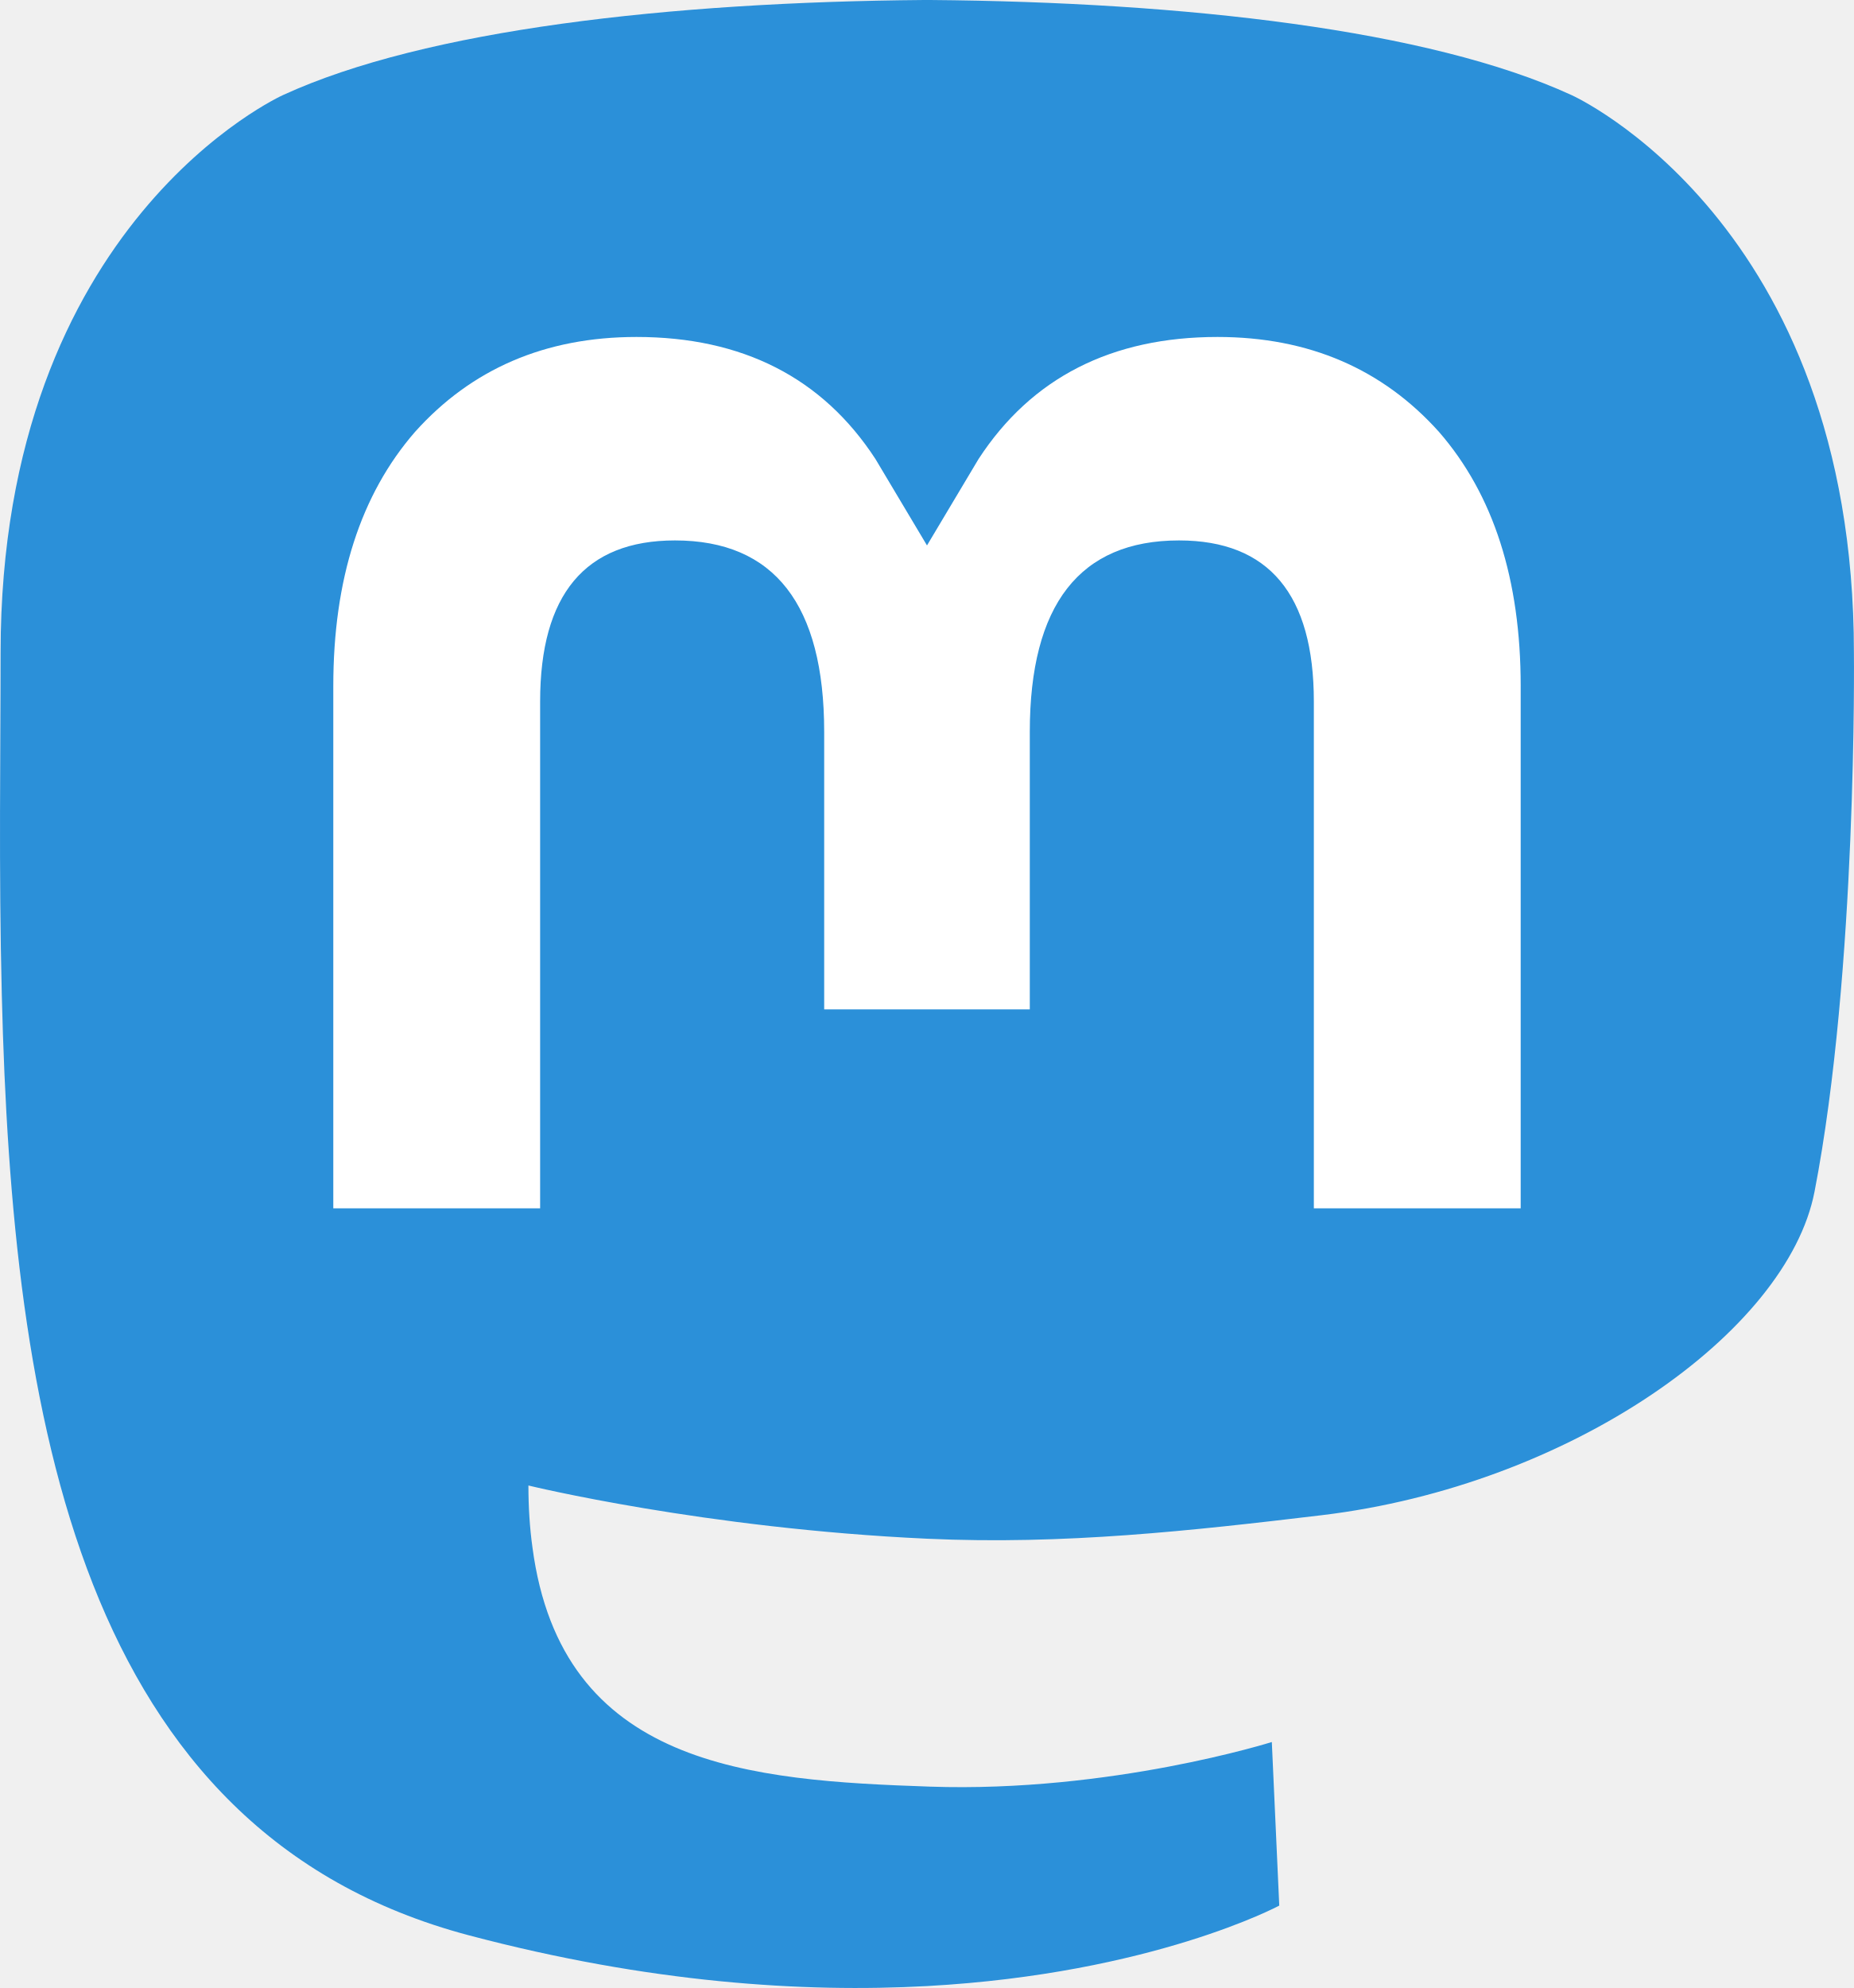
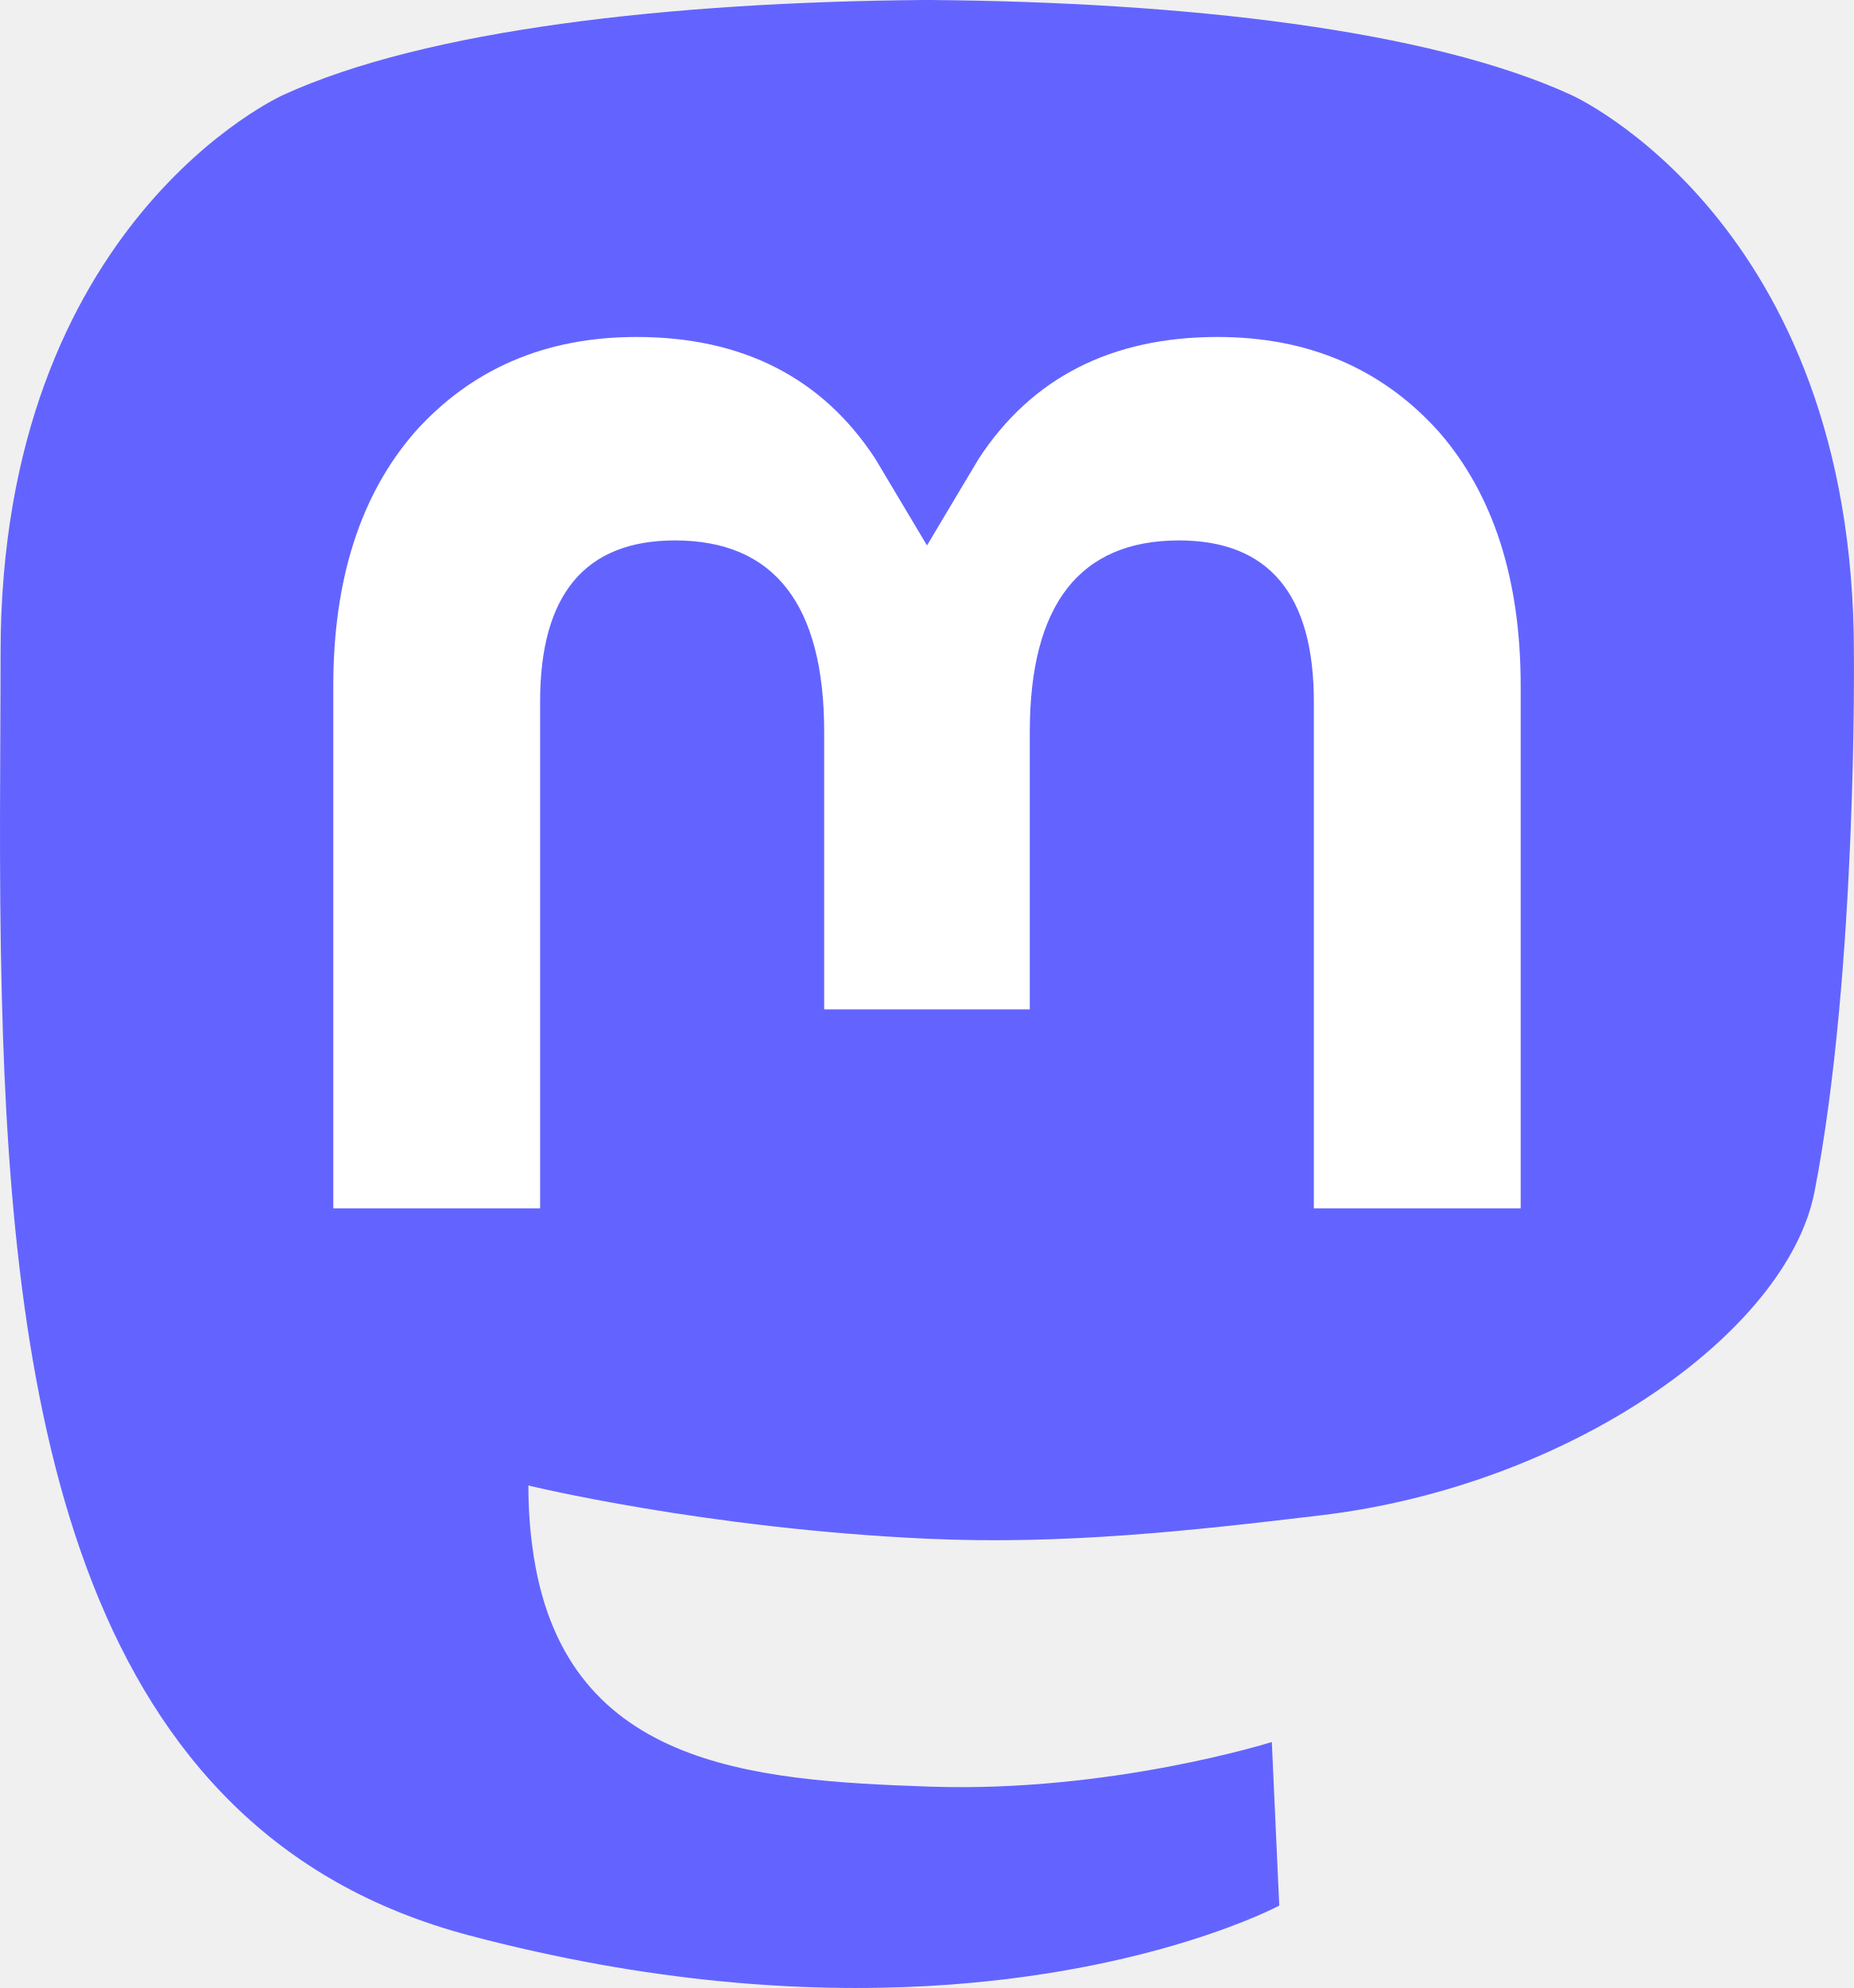
- <svg xmlns="http://www.w3.org/2000/svg" width="61.077mm" height="65.478mm" viewBox="0 0 216.414 232.01">
-   <path fill="#2b90d9" d="M211.807 139.088c-3.181 16.366-28.492 34.278-57.562 37.749-15.159 1.809-30.084 3.471-45.999 2.741-26.027-1.192-46.565-6.213-46.565-6.213 0 2.534.156 4.946.469 7.202 3.384 25.686 25.47 27.225 46.391 27.942 21.116.723 39.919-5.206 39.919-5.206l.868 19.09s-14.77 7.931-41.081 9.39c-14.509.797-32.524-.365-53.506-5.919C9.232 213.82 1.406 165.311.209 116.091c-.365-14.614-.14-28.394-.14-39.919 0-50.33 32.976-65.082 32.976-65.082C49.672 3.454 78.204.242 107.865 0h.729c29.661.242 58.211 3.454 74.838 11.09 0 0 32.975 14.752 32.975 65.082 0 0 .414 37.134-4.599 62.915" />
+ <svg xmlns="http://www.w3.org/2000/svg" viewBox="0 0 216.414 232.01">
+   <path fill="#6364FF" d="M211.807 139.088c-3.181 16.366-28.492 34.278-57.562 37.749-15.159 1.809-30.084 3.471-45.999 2.741-26.027-1.192-46.565-6.213-46.565-6.213 0 2.534.156 4.946.469 7.202 3.384 25.686 25.47 27.225 46.391 27.942 21.116.723 39.919-5.206 39.919-5.206l.868 19.09s-14.77 7.931-41.081 9.39c-14.509.797-32.524-.365-53.506-5.919C9.232 213.82 1.406 165.311.209 116.091c-.365-14.614-.14-28.394-.14-39.919 0-50.33 32.976-65.082 32.976-65.082C49.672 3.454 78.204.242 107.865 0h.729c29.661.242 58.211 3.454 74.838 11.09 0 0 32.975 14.752 32.975 65.082 0 0 .414 37.134-4.599 62.915" />
  <path fill="#fff" d="M177.51 80.077v60.941h-24.144v-59.15c0-12.469-5.246-18.797-15.74-18.797-11.602 0-17.418 7.508-17.418 22.352v32.376H96.207V85.423c0-14.845-5.816-22.352-17.419-22.352-10.494 0-15.74 6.329-15.74 18.797v59.15H38.905V80.077c0-12.455 3.171-22.352 9.541-29.675 6.569-7.322 15.171-11.076 25.85-11.076 12.355 0 21.711 4.749 27.898 14.248l6.014 10.081 6.015-10.081c6.185-9.499 15.541-14.248 27.898-14.248 10.678 0 19.28 3.754 25.85 11.076 6.369 7.322 9.54 17.22 9.54 29.675" />
</svg>
